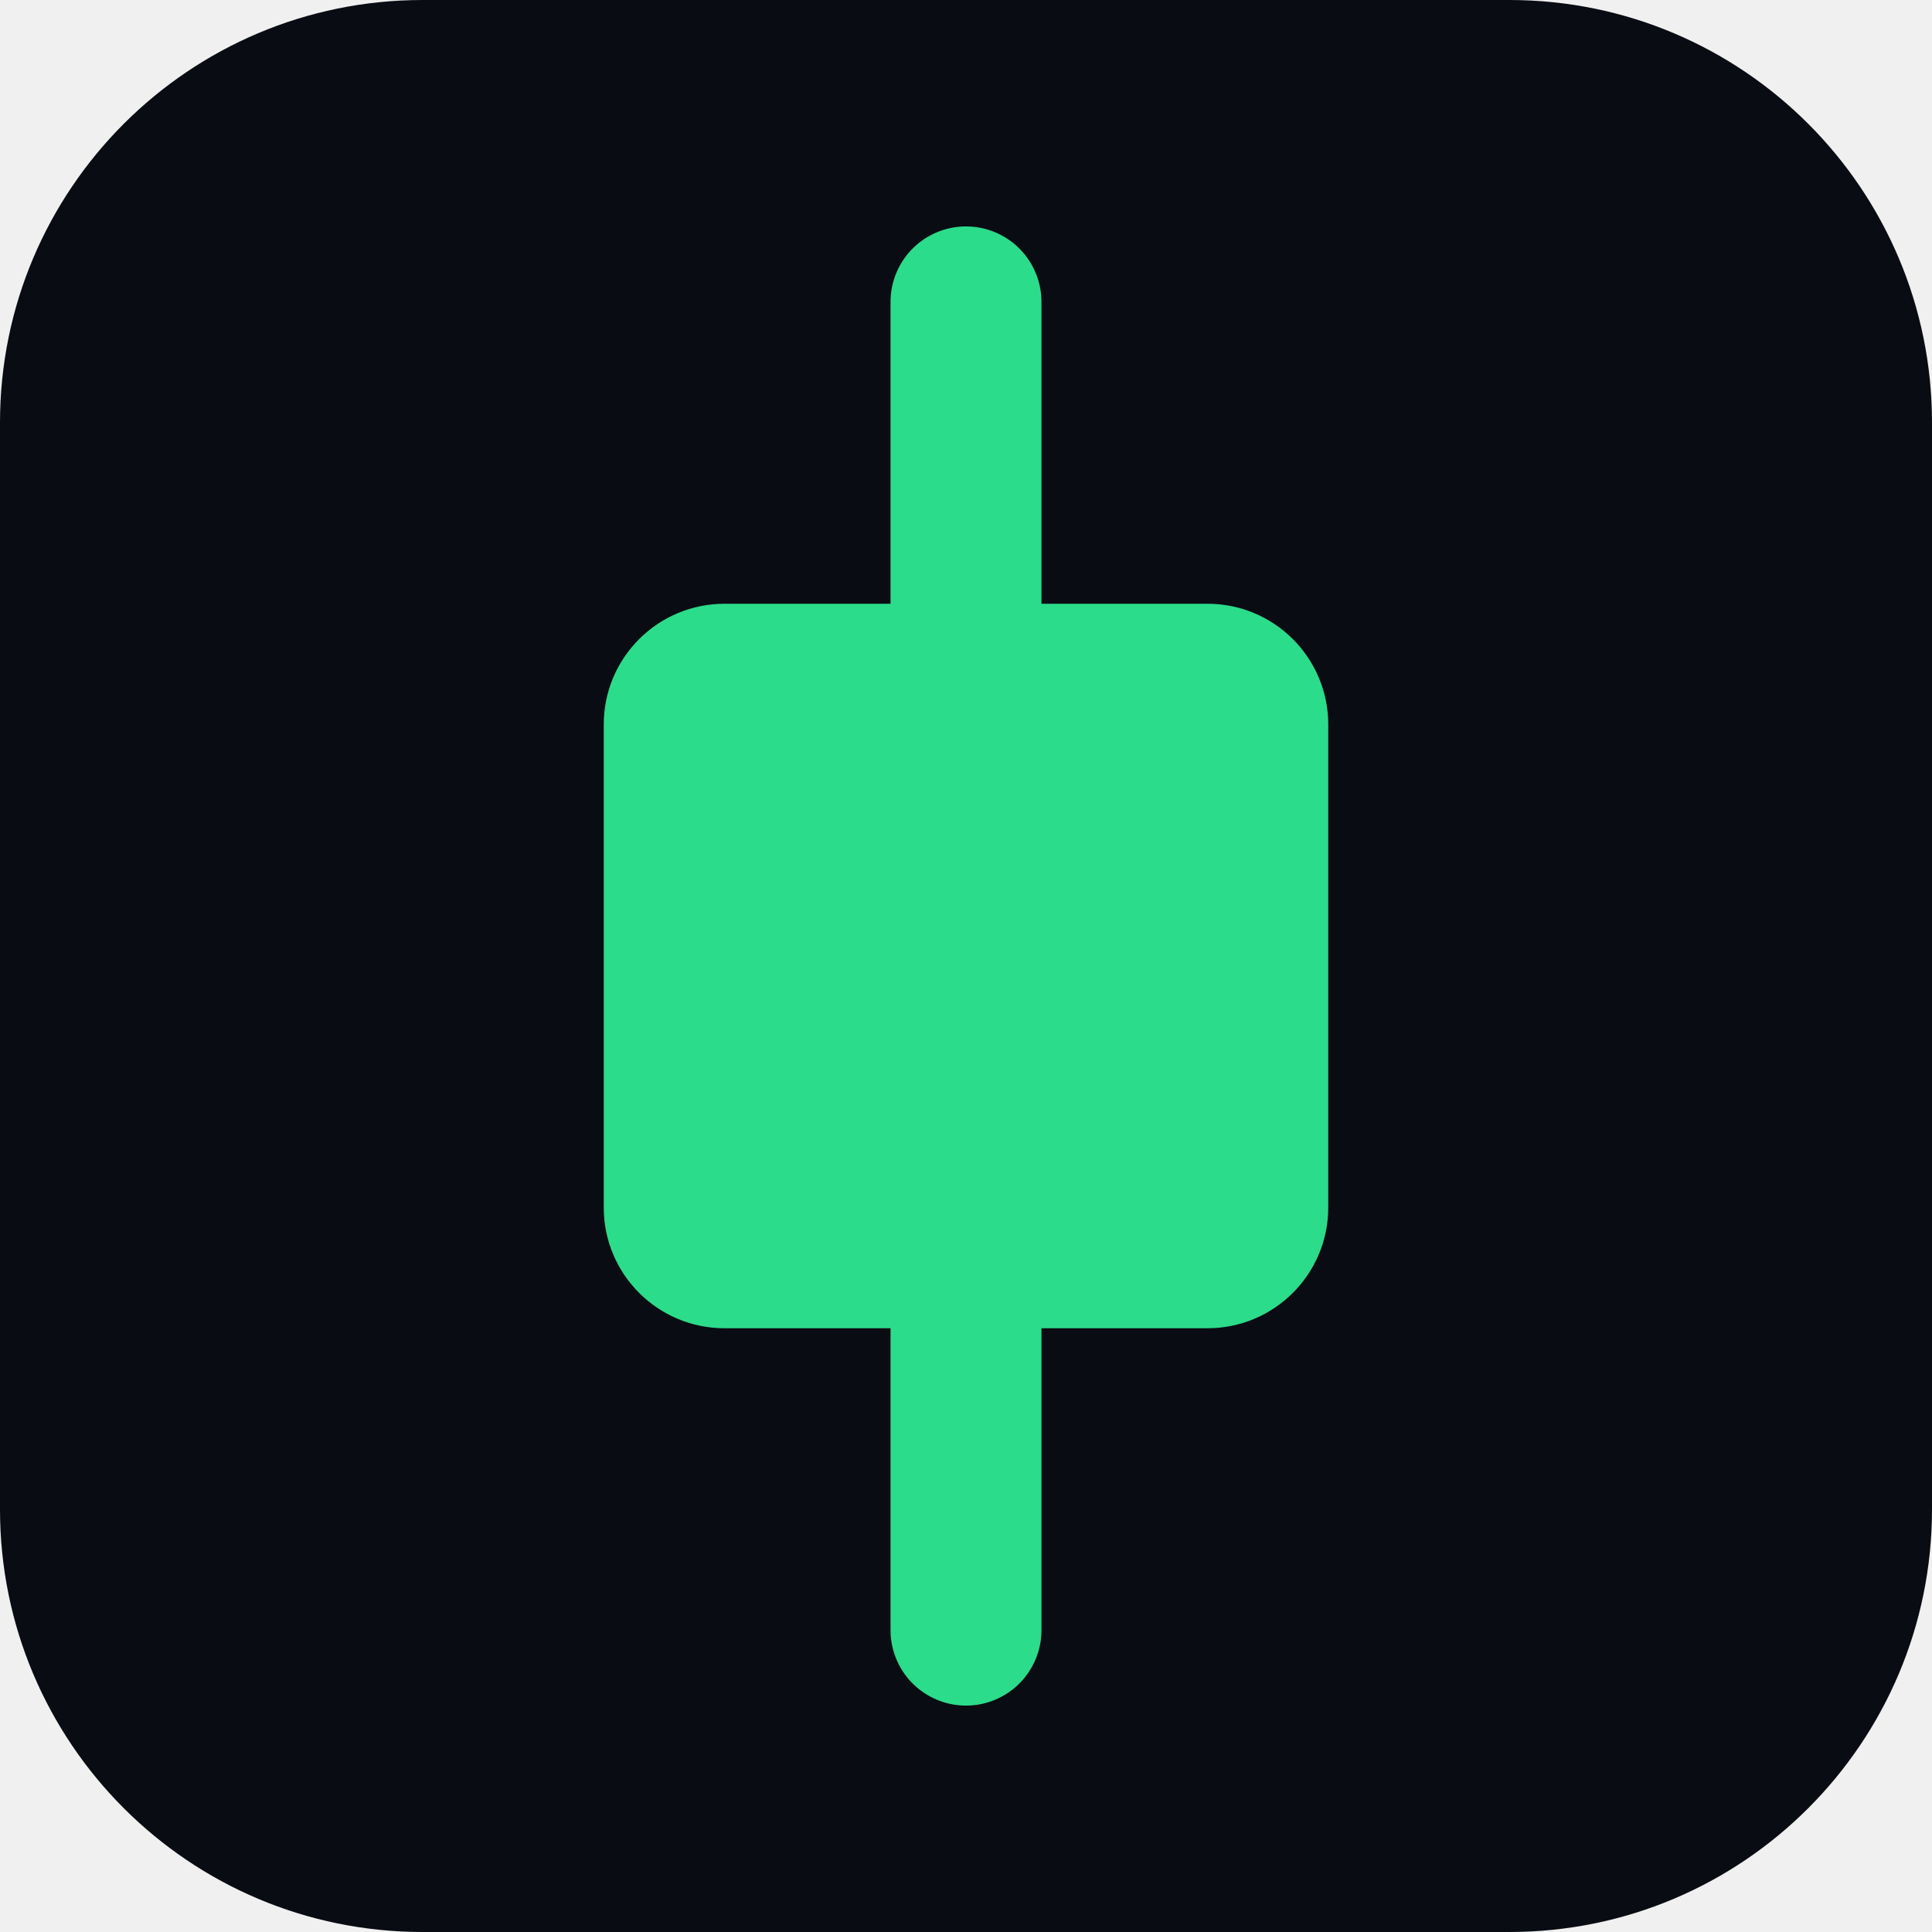
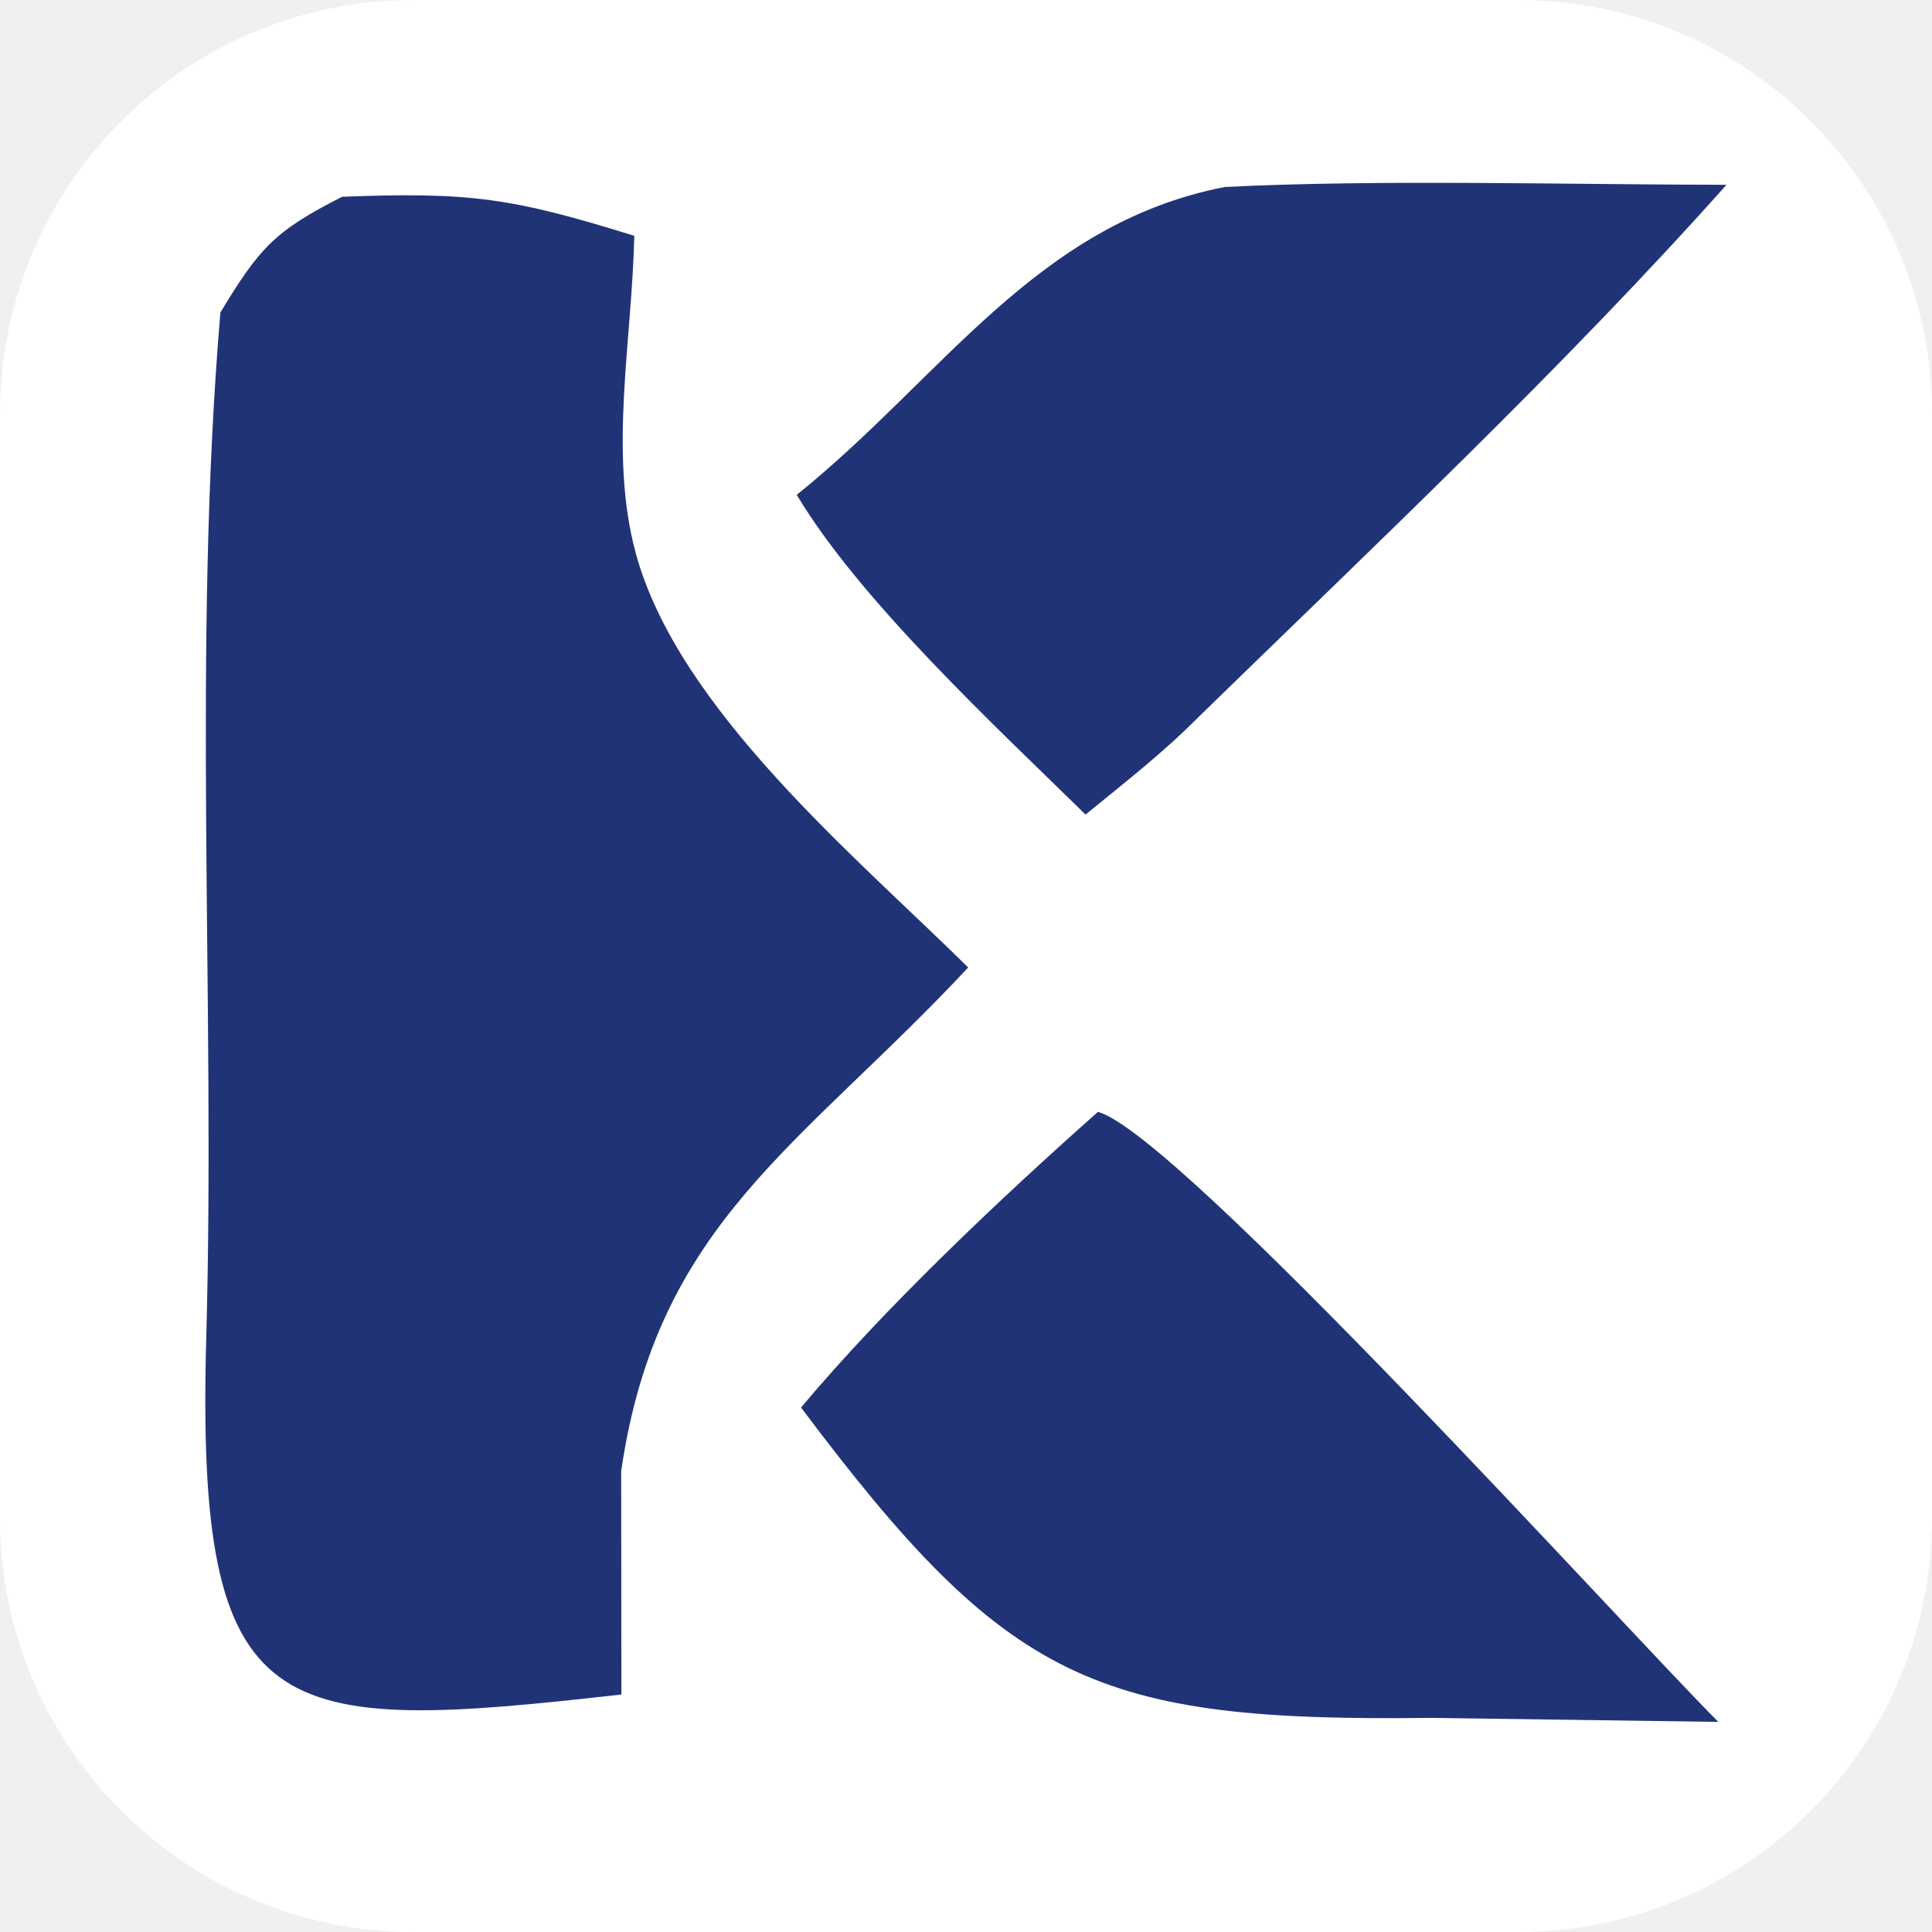
- <svg xmlns="http://www.w3.org/2000/svg" width="32" height="32" viewBox="0 0 32 32">
-   <rect width="32" height="32" rx="7" fill="#090c13" />
-   <path d="M16 5v22" stroke="#2bdc8a" stroke-width="2.5" stroke-linecap="round" />
-   <rect x="10" y="10" width="12" height="12" rx="2" fill="#2bdc8a" />
+ <svg xmlns="http://www.w3.org/2000/svg" width="32" height="32" viewBox="90 90 168 168">
+   <rect x="90" y="90" width="168" height="168" rx="36" fill="#fff" />
+   <path fill="rgb(33,51,119)" d="M 119.747 107.111 C 130.864 106.683 134.519 107.198 145.152 110.505 C 144.976 119.487 142.915 129.308 145.271 138.056 C 148.935 151.656 164.442 164.496 174.192 174.128 C 159.667 189.691 147.158 196.308 144.015 217.923 L 144.035 237.347 C 113.75 240.776 107.001 240.192 107.936 206.29 C 108.742 177.079 106.697 146.318 109.166 117.171 C 112.577 111.53 113.885 110.092 119.747 107.111 z" />
+   <path fill="rgb(33,51,119)" d="M 196.493 106.261 C 209.731 105.586 226.623 106.058 240.13 106.07 C 225.967 121.956 209.538 137.419 194.225 152.344 C 191.12 155.479 187.809 158.041 184.394 160.83 C 176.467 153.062 164.763 142.202 159.283 133.028 C 171.959 122.832 180.027 109.483 196.493 106.261 z" />
+   <path fill="rgb(33,51,119)" d="M 185.471 186.688 C 192.382 188.511 231.261 231.559 239.418 239.73 L 214.438 239.38 C 185.238 239.745 177.623 236.345 159.655 212.392 C 166.977 203.667 176.951 194.246 185.471 186.688 z" />
</svg>
